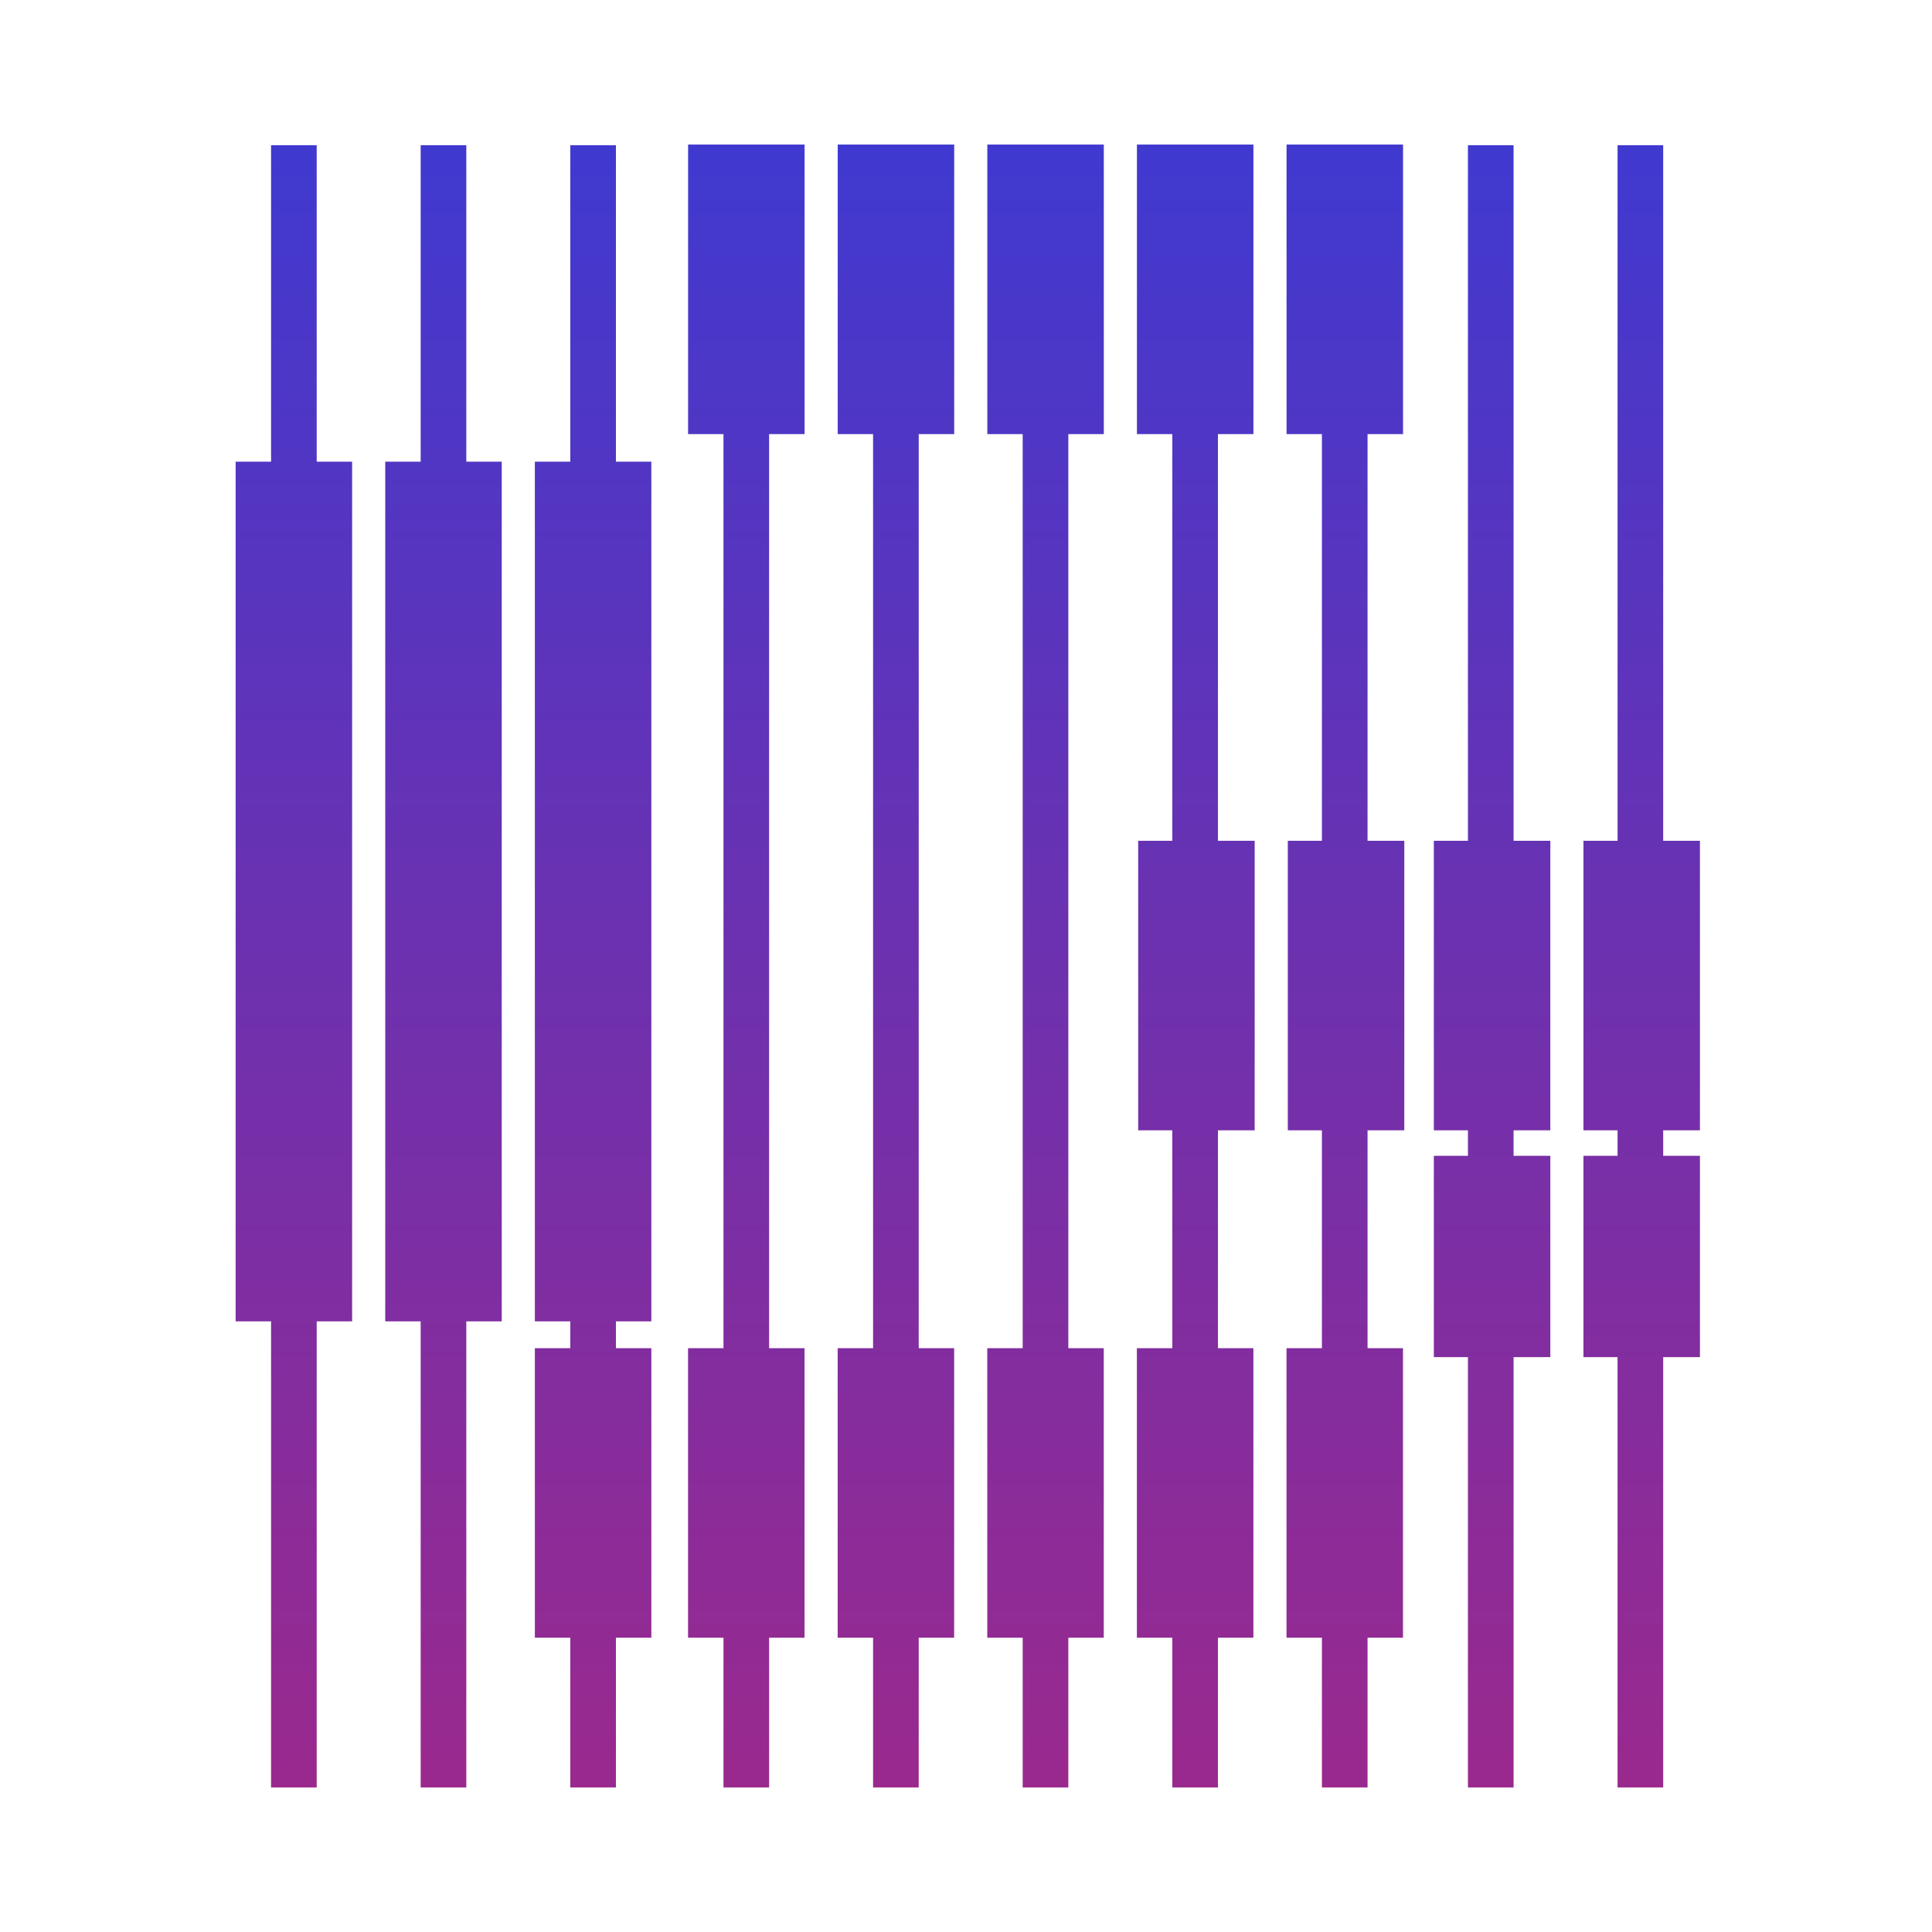
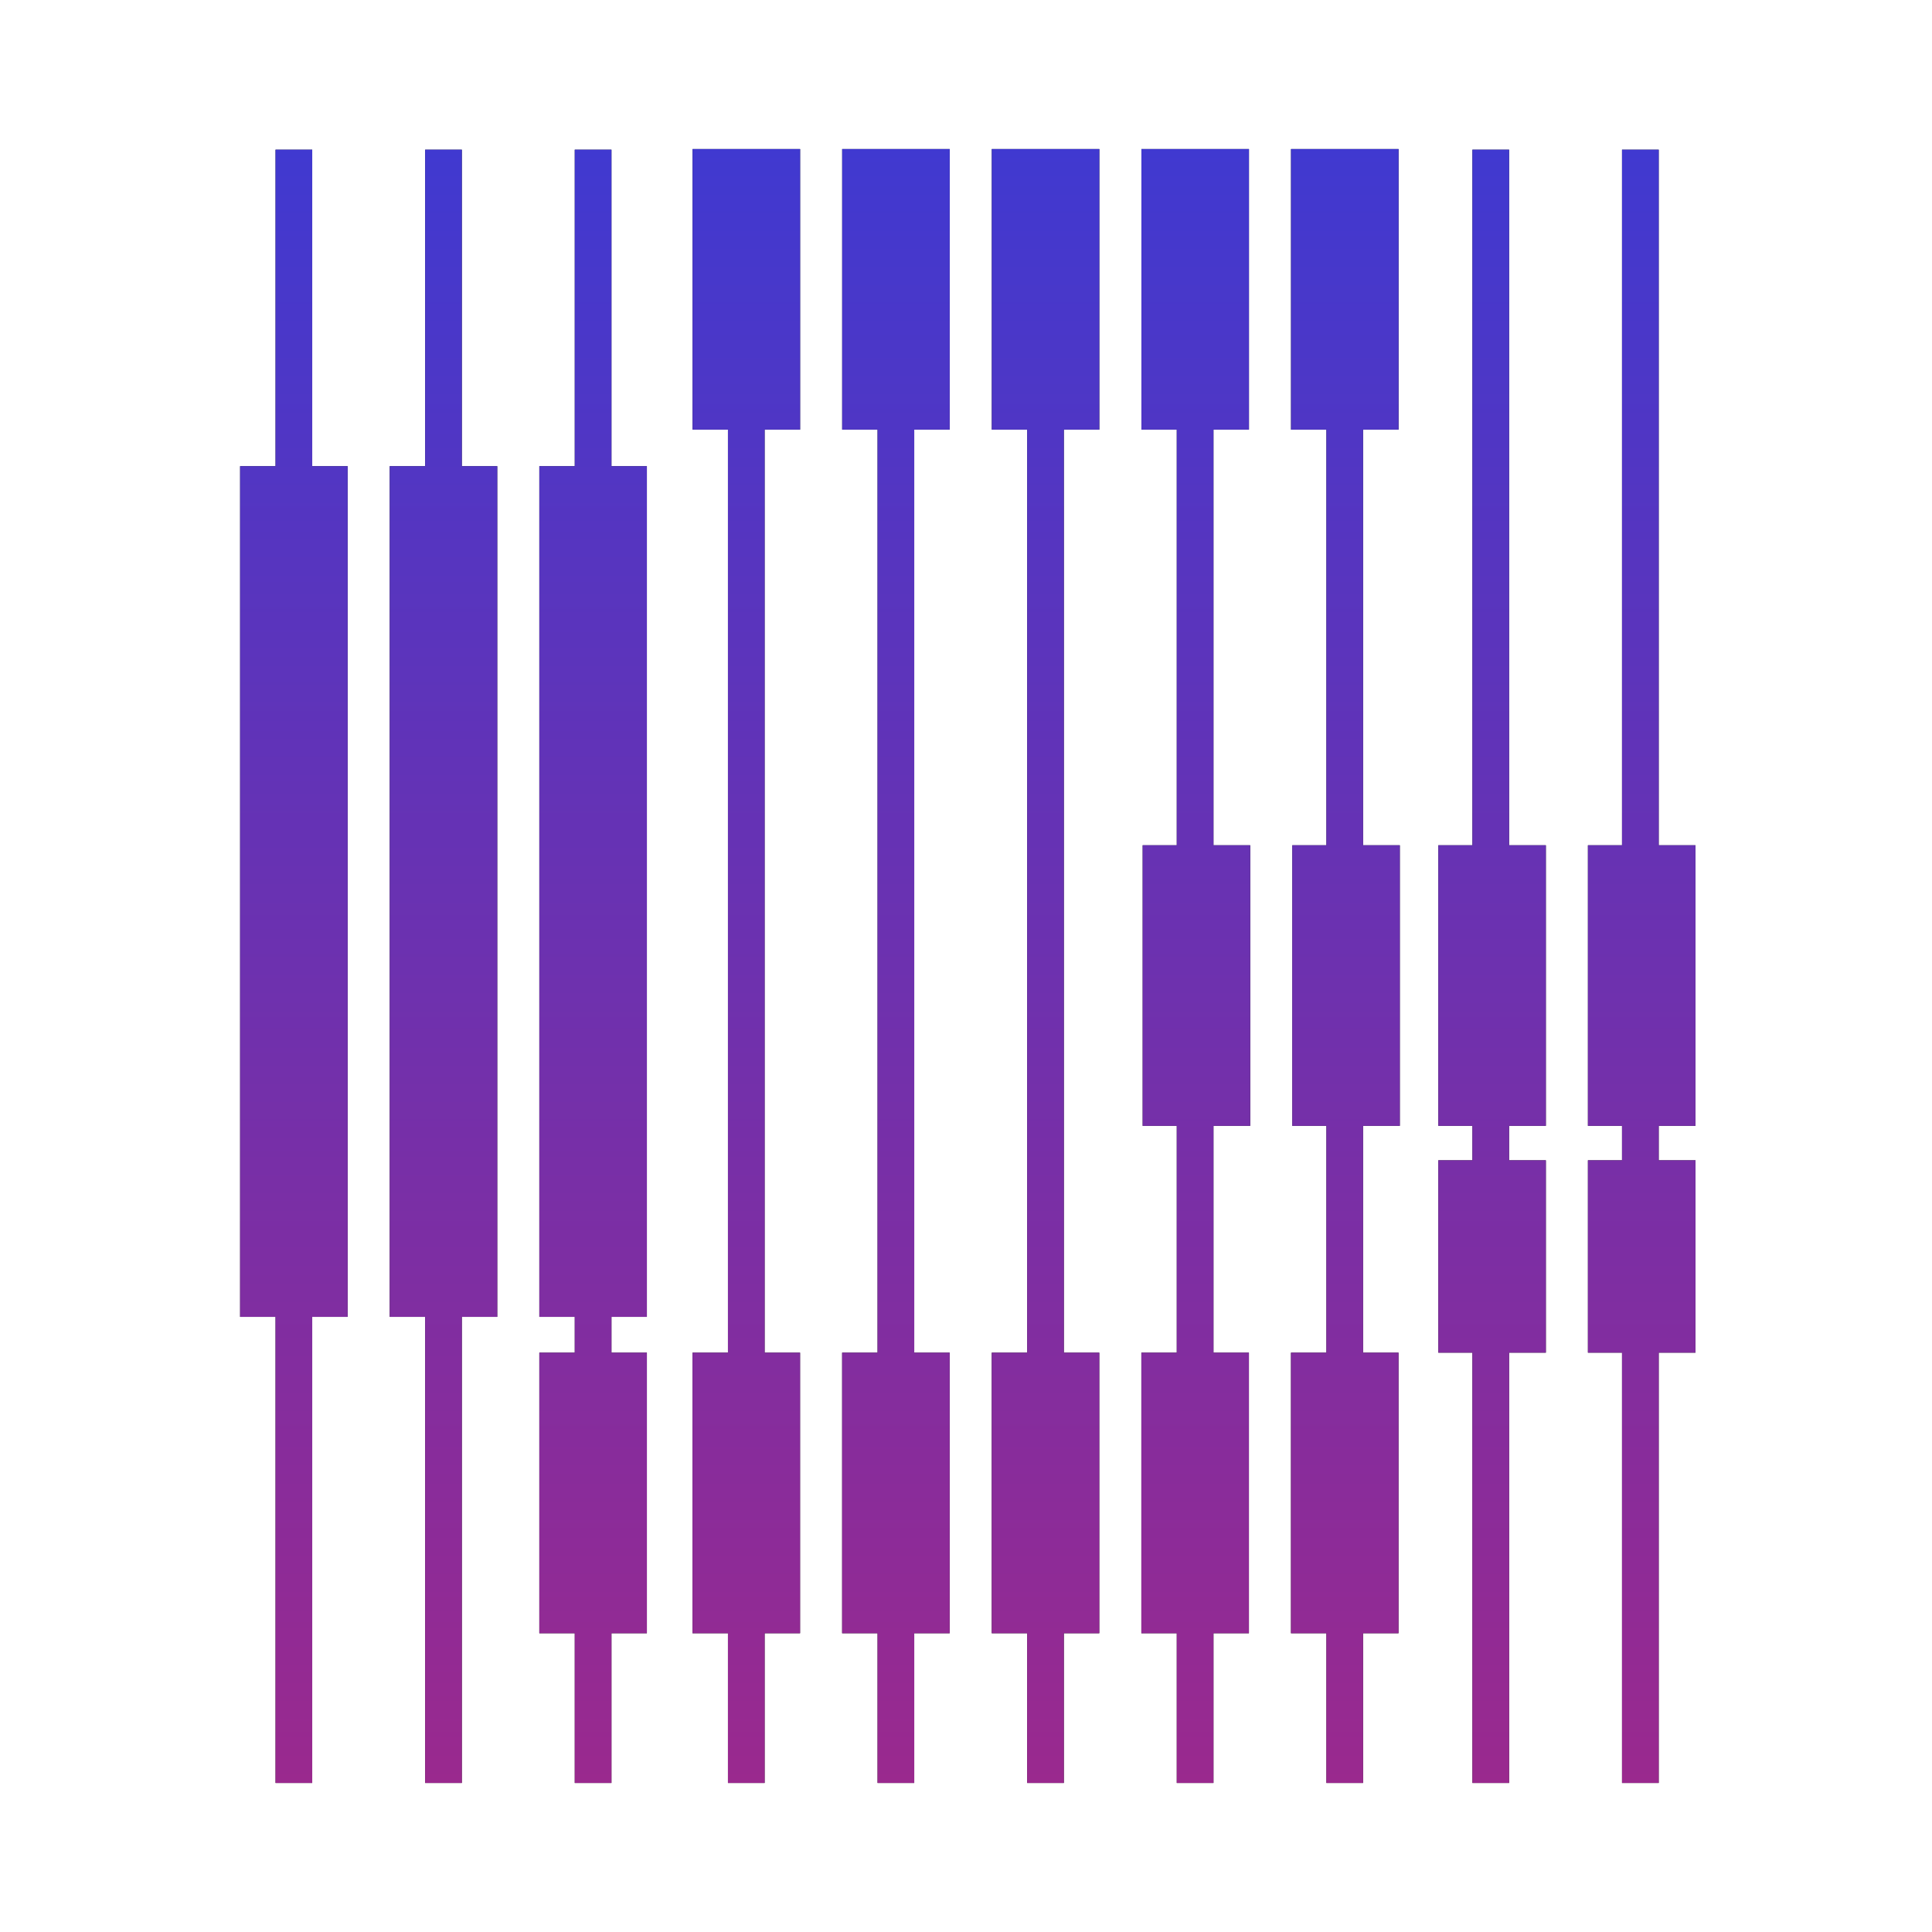
<svg xmlns="http://www.w3.org/2000/svg" width="1080" height="1080" viewBox="0 0 1080 1080" fill="none">
  <path d="M174.537 260.586H194.339V736.143H174.537V996.69H154.023V736.143H134.219V260.586H154.023V83.667H174.537V260.586ZM258.169 260.586H277.974V736.143H258.169V996.69H237.655V736.143H217.854V260.586H237.655V83.667H258.169V260.586ZM341.806 260.586H361.608V736.143H341.806V756.143H361.608V912.997H341.806V996.69H321.292V912.997H301.488V756.143H321.292V736.143H301.488V260.586H321.292V83.667H341.806V260.586ZM447.269 240.165H427.439V756.143H447.243V912.997H427.439V996.69H406.926V912.997H387.123V756.143H406.926V240.165H387.148V83.31H447.269V240.165ZM530.903 240.165H511.07V756.143H530.878V912.997H511.07V996.69H490.557V912.997H470.758V756.143H490.557V240.165H470.783V83.31H530.903V240.165ZM614.538 240.165H594.703V756.143H614.513V912.997H594.703V996.69H574.189V912.997H554.393V756.143H574.189V240.165H554.418V83.31H614.538V240.165ZM698.173 240.165H678.336V472.502H698.874V629.357H678.336V756.143H698.147V912.997H678.336V996.69H657.822V912.997H638.027V756.143H657.822V629.357H638.754V472.502H657.822V240.165H638.053V83.31H698.173V240.165ZM781.808 240.165H761.969V472.502H782.509V629.357H761.969V756.143H781.782V912.997H761.969V996.69H741.455V912.997H721.662V756.143H741.455V629.357H722.389V472.502H741.455V240.165H721.688V83.31H781.808V240.165ZM843.601 472.502H864.144V629.357H843.601V648.605H864.144V756.143H843.601V996.69H823.087V756.143H804.023V648.605H823.087V629.357H804.023V472.502H823.087V83.667H843.601V472.502ZM927.233 472.502H947.778V629.357H927.233V648.605H947.778V756.143H927.233V996.69H906.72V756.143H887.658V648.605H906.72V629.357H887.658V472.502H906.72V83.667H927.233V472.502Z" fill="#242424" />
-   <path d="M174.537 260.586H194.339V736.143H174.537V996.69H154.023V736.143H134.219V260.586H154.023V83.667H174.537V260.586ZM258.169 260.586H277.974V736.143H258.169V996.69H237.655V736.143H217.854V260.586H237.655V83.667H258.169V260.586ZM341.806 260.586H361.608V736.143H341.806V756.143H361.608V912.997H341.806V996.69H321.292V912.997H301.488V756.143H321.292V736.143H301.488V260.586H321.292V83.667H341.806V260.586ZM447.269 240.165H427.439V756.143H447.243V912.997H427.439V996.69H406.926V912.997H387.123V756.143H406.926V240.165H387.148V83.31H447.269V240.165ZM530.903 240.165H511.07V756.143H530.878V912.997H511.07V996.69H490.557V912.997H470.758V756.143H490.557V240.165H470.783V83.31H530.903V240.165ZM614.538 240.165H594.703V756.143H614.513V912.997H594.703V996.69H574.189V912.997H554.393V756.143H574.189V240.165H554.418V83.31H614.538V240.165ZM698.173 240.165H678.336V472.502H698.874V629.357H678.336V756.143H698.147V912.997H678.336V996.69H657.822V912.997H638.027V756.143H657.822V629.357H638.754V472.502H657.822V240.165H638.053V83.31H698.173V240.165ZM781.808 240.165H761.969V472.502H782.509V629.357H761.969V756.143H781.782V912.997H761.969V996.69H741.455V912.997H721.662V756.143H741.455V629.357H722.389V472.502H741.455V240.165H721.688V83.31H781.808V240.165ZM843.601 472.502H864.144V629.357H843.601V648.605H864.144V756.143H843.601V996.69H823.087V756.143H804.023V648.605H823.087V629.357H804.023V472.502H823.087V83.667H843.601V472.502ZM927.233 472.502H947.778V629.357H927.233V648.605H947.778V756.143H927.233V996.69H906.72V756.143H887.658V648.605H906.72V629.357H887.658V472.502H906.72V83.667H927.233V472.502Z" fill="url(#paint0_linear_1359_11024)" stroke="url(#paint0_linear_1359_11024)" stroke-width="5" />
+   <path d="M174.537 260.586H194.339V736.143H174.537V996.69H154.023V736.143H134.219V260.586H154.023V83.667H174.537V260.586ZM258.169 260.586H277.974V736.143H258.169V996.69H237.655V736.143H217.854V260.586H237.655V83.667H258.169V260.586ZM341.806 260.586H361.608V736.143H341.806V756.143H361.608V912.997H341.806V996.69H321.292V912.997H301.488V756.143H321.292V736.143H301.488V260.586H321.292V83.667H341.806V260.586ZM447.269 240.165H427.439V756.143H447.243V912.997H427.439V996.69H406.926V912.997H387.123V756.143H406.926V240.165H387.148V83.31H447.269V240.165ZM530.903 240.165H511.07V756.143H530.878V912.997H511.07V996.69H490.557V912.997H470.758V756.143H490.557V240.165H470.783V83.31H530.903V240.165ZM614.538 240.165H594.703V756.143H614.513V912.997H594.703V996.69H574.189V912.997H554.393V756.143H574.189V240.165H554.418V83.31H614.538V240.165ZM698.173 240.165H678.336V472.502H698.874V629.357H678.336V756.143H698.147V912.997H678.336V996.69H657.822V912.997H638.027V756.143H657.822V629.357H638.754V472.502H657.822V240.165H638.053V83.31H698.173V240.165ZM781.808 240.165H761.969V472.502H782.509V629.357H761.969V756.143H781.782V912.997H761.969V996.69H741.455V912.997H721.662V756.143H741.455V629.357H722.389V472.502H741.455V240.165H721.688V83.31H781.808V240.165ZM843.601 472.502H864.144V629.357H843.601V648.605H864.144V756.143H843.601V996.69H823.087V756.143H804.023V648.605H823.087V629.357H804.023V472.502H823.087V83.667H843.601V472.502ZM927.233 472.502H947.778V629.357H927.233V648.605H947.778V756.143H927.233V996.69H906.72V756.143H887.658V648.605H906.72V629.357H887.658V472.502H906.72V83.667H927.233V472.502Z" fill="url(#paint0_linear_1359_11024)" />
  <defs>
    <linearGradient id="paint0_linear_1359_11024" x1="539.998" y1="83.31" x2="539.998" y2="996.69" gradientUnits="userSpaceOnUse">
      <stop stop-color="#4039D0" />
      <stop offset="1" stop-color="#9A298E" />
    </linearGradient>
  </defs>
</svg>
